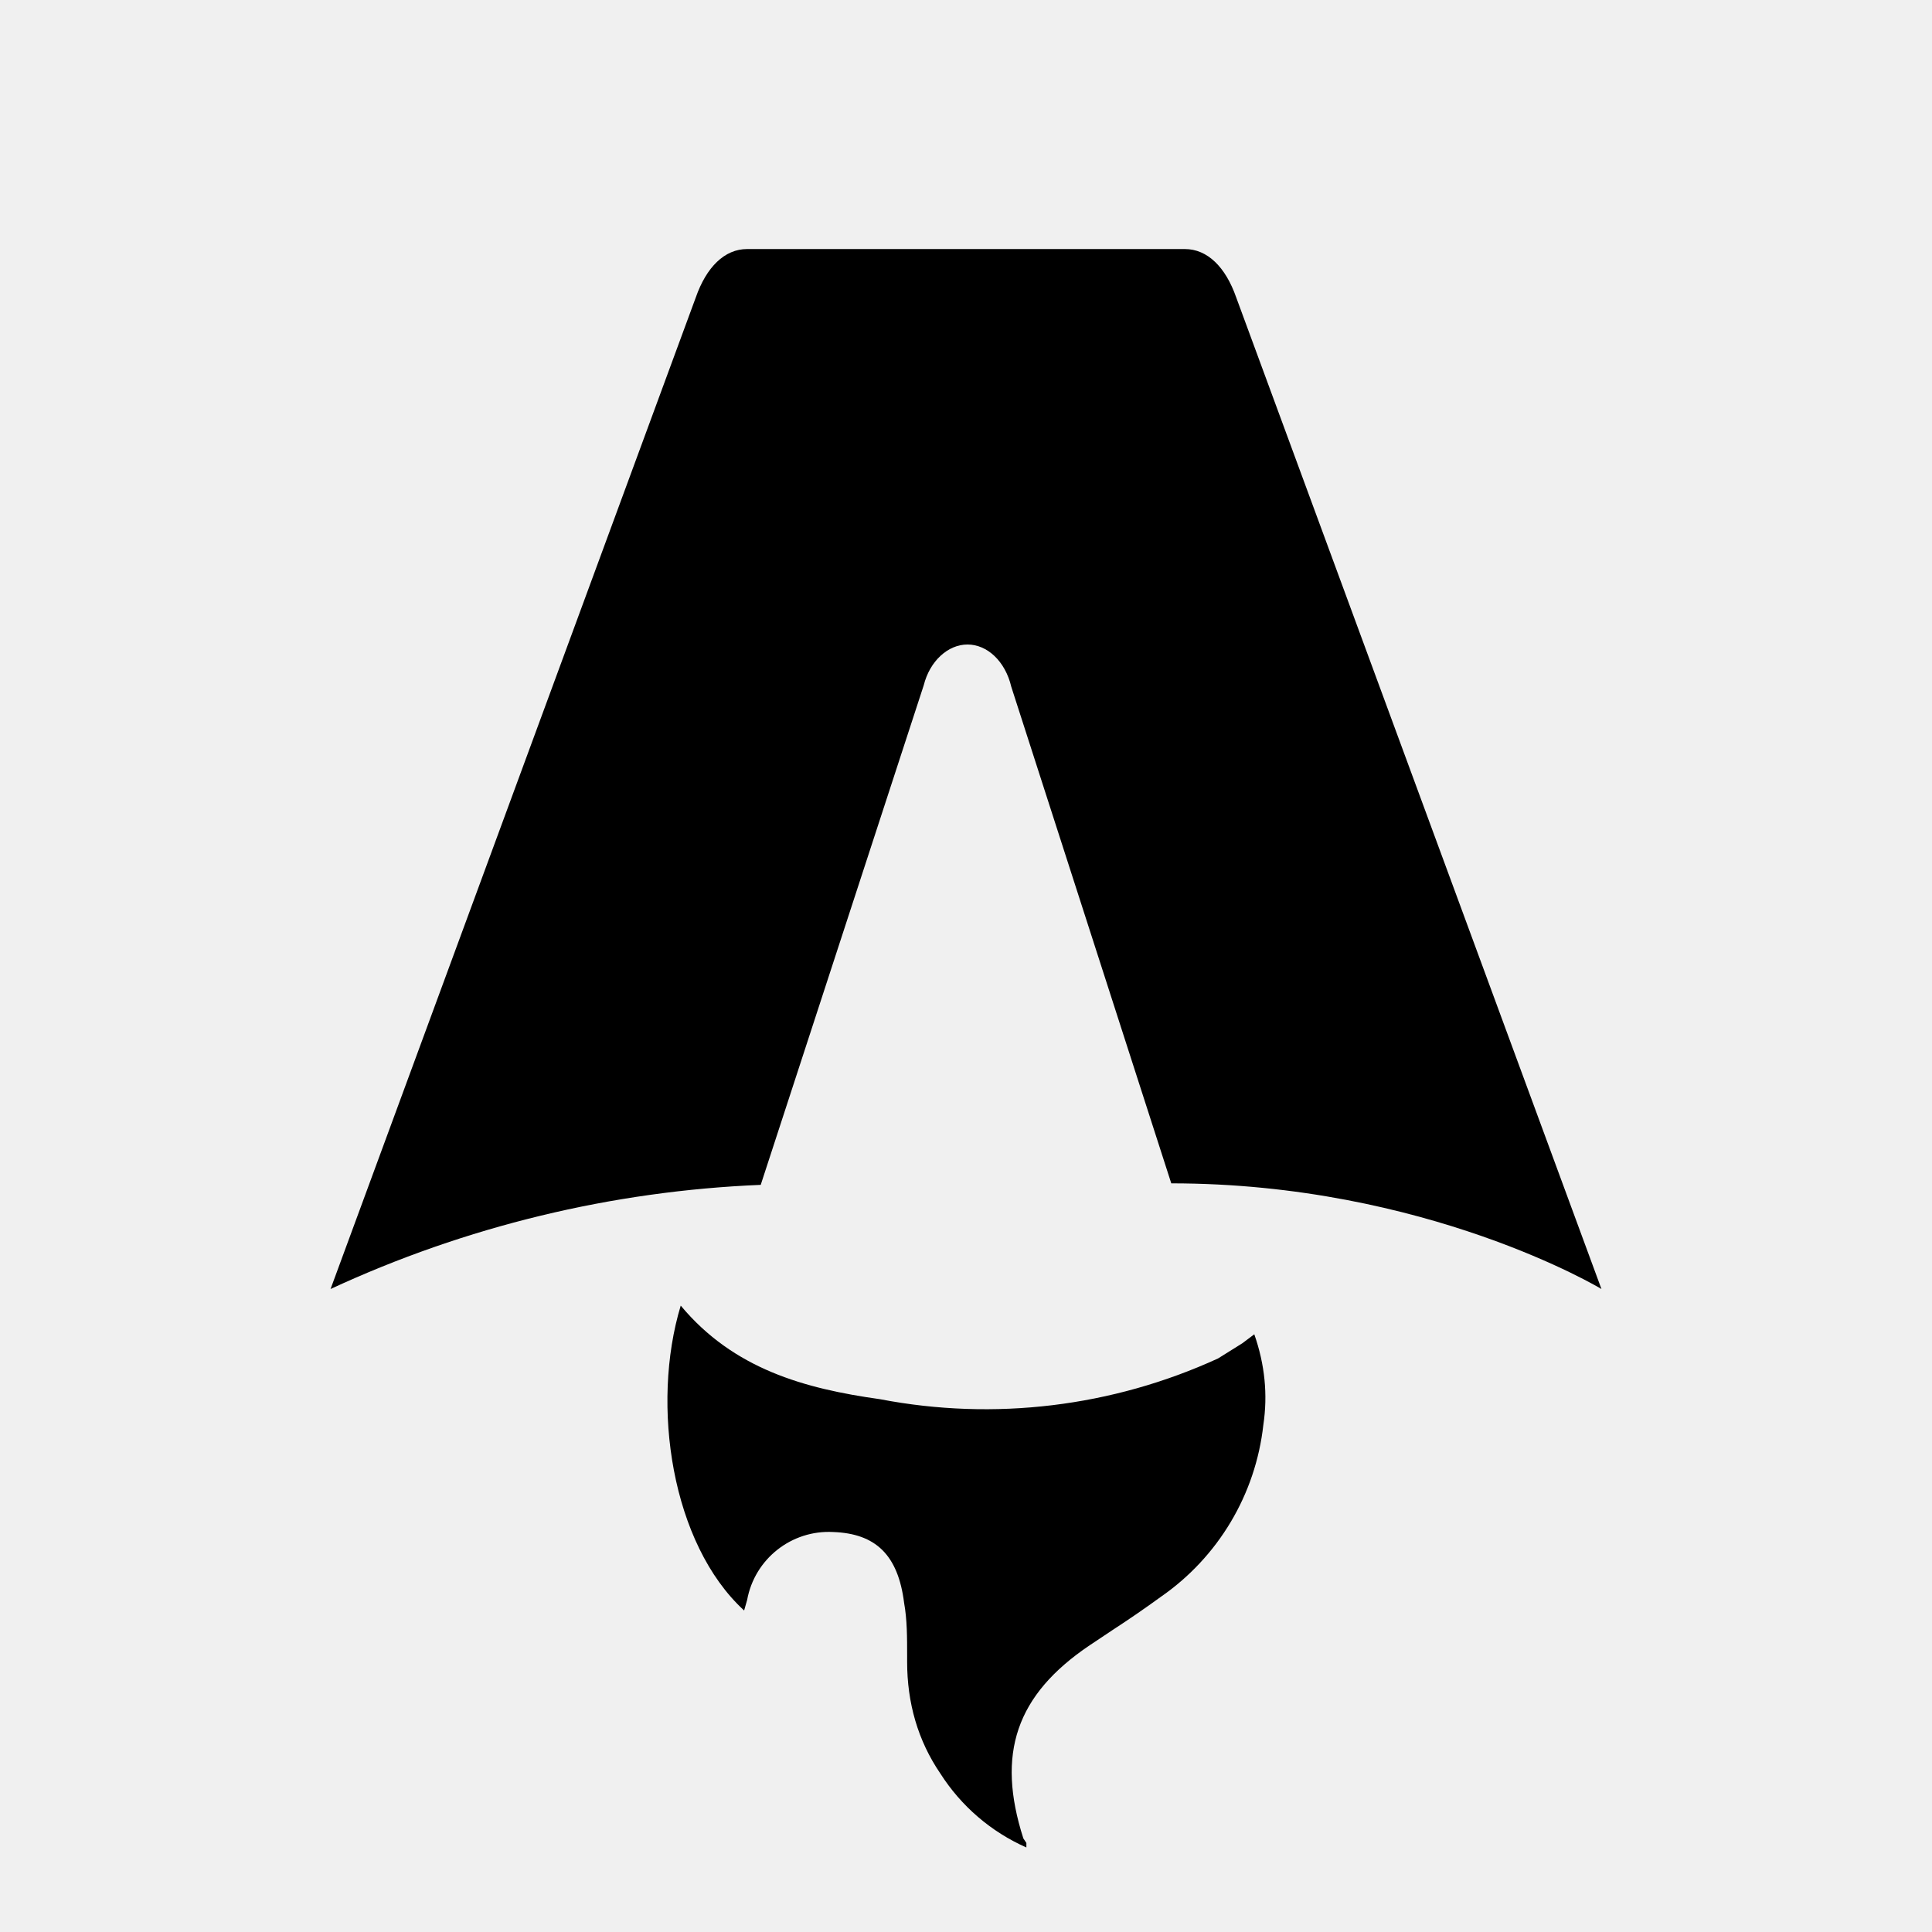
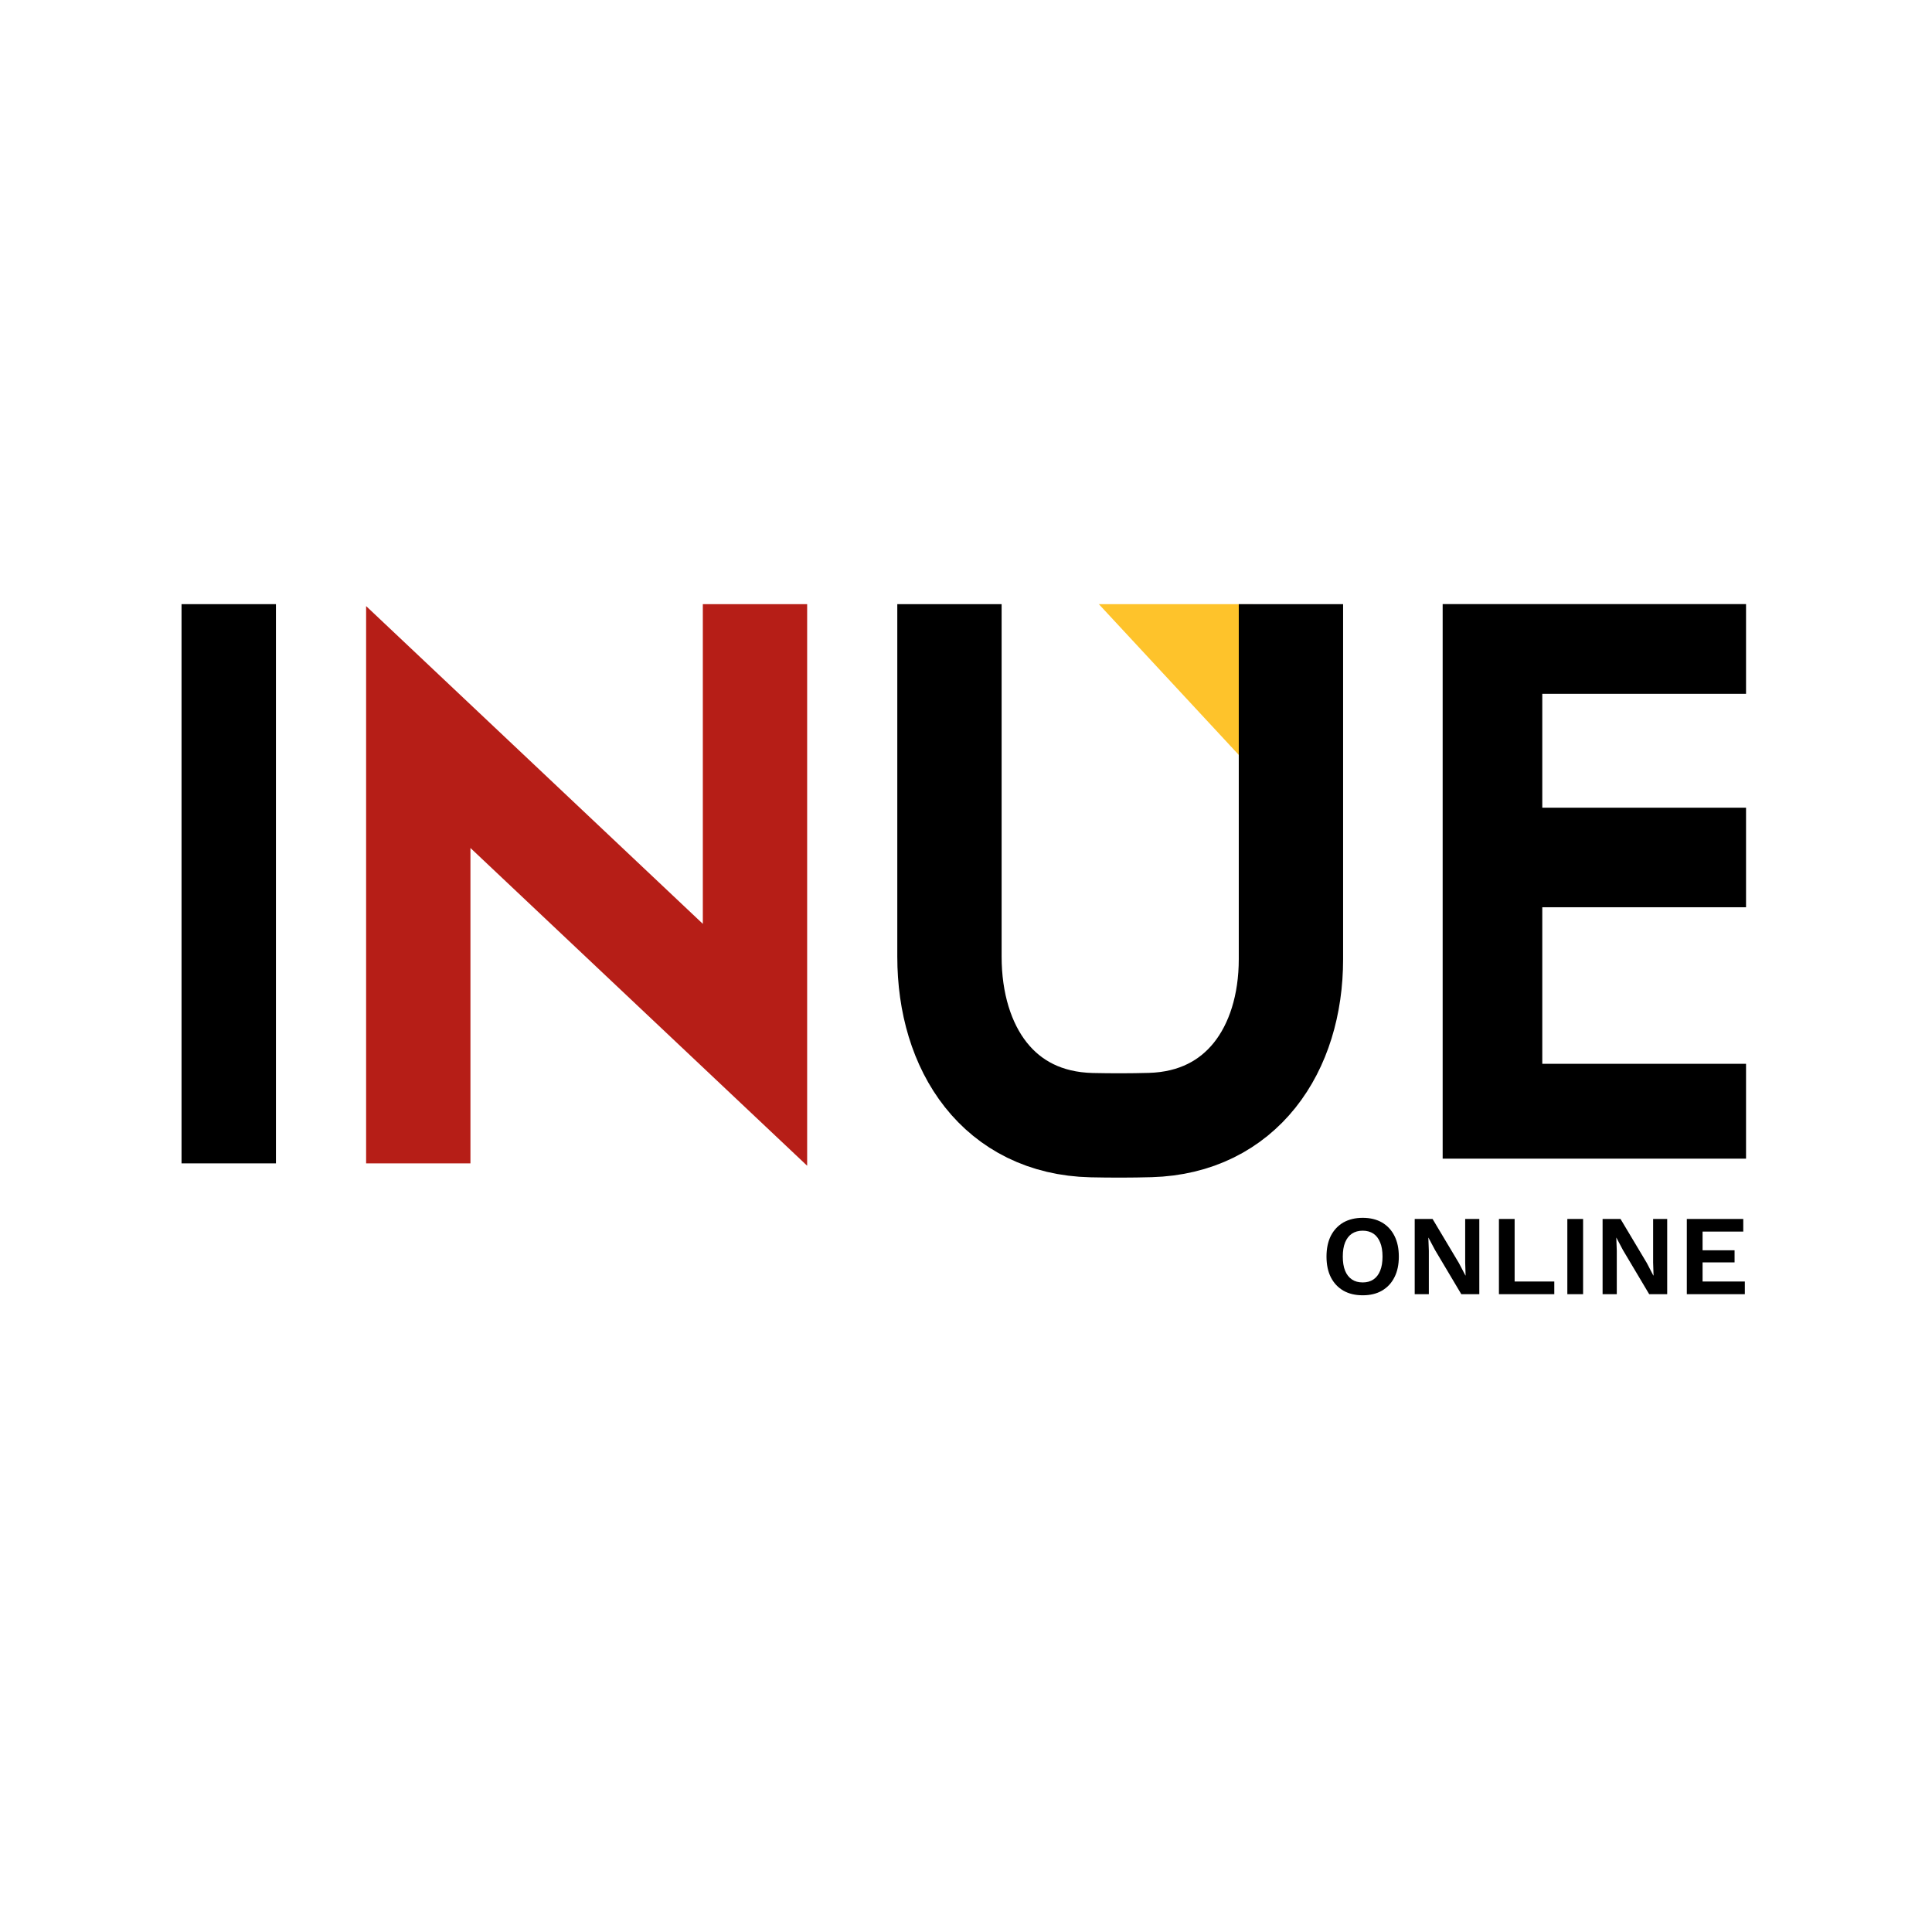
- <svg xmlns="http://www.w3.org/2000/svg" fill="none" viewBox="0 0 128 128">
-   <path d="M50.4 78.5a75.1 75.1 0 0 0-28.5 6.9l24.2-65.7c.7-2 1.9-3.2 3.4-3.2h29c1.5 0 2.7 1.2 3.4 3.2l24.2 65.7s-11.6-7-28.5-7L67 45.5c-.4-1.7-1.6-2.8-2.9-2.8-1.3 0-2.5 1.1-2.9 2.7L50.4 78.5Zm-1.1 28.2Zm-4.2-20.2c-2 6.6-.6 15.8 4.2 20.2a17.5 17.5 0 0 1 .2-.7 5.5 5.5 0 0 1 5.7-4.5c2.8.1 4.3 1.5 4.7 4.7.2 1.1.2 2.3.2 3.5v.4c0 2.7.7 5.2 2.2 7.4a13 13 0 0 0 5.7 4.9v-.3l-.2-.3c-1.8-5.6-.5-9.5 4.4-12.8l1.5-1a73 73 0 0 0 3.2-2.2 16 16 0 0 0 6.8-11.4c.3-2 .1-4-.6-6l-.8.6-1.6 1a37 37 0 0 1-22.4 2.7c-5-.7-9.7-2-13.2-6.2Z" />
-   <style>
-         path { fill: #000; }
-         @media (prefers-color-scheme: dark) {
-             path { fill: #FFF; }
-         }
-     </style>
+ <svg xmlns="http://www.w3.org/2000/svg" width="32" height="32" viewBox="0 0 32 32" fill="none">
+   <rect width="32" height="32" fill="white" />
+   <g clip-path="url(#clip0_134_2630)">
+     <mask id="mask0_134_2630" style="mask-type:luminance" maskUnits="userSpaceOnUse" x="3" y="10" width="26" height="12">
+       <path d="M28.923 10H3V21.626H28.923V10Z" fill="white" />
+     </mask>
+     <g mask="url(#mask0_134_2630)">
+       <mask id="mask1_134_2630" style="mask-type:luminance" maskUnits="userSpaceOnUse" x="3" y="10" width="26" height="12">
+         <path d="M28.923 10H3V21.626H28.923V10Z" fill="white" />
+       </mask>
+       <g mask="url(#mask1_134_2630)">
+         <path d="M20.596 10.157V12.357L18.554 10.157H20.596Z" fill="#FEC32B" stroke="#FEC32B" stroke-width="0.314" />
+         <path d="M6.928 19.269V12.042L12.505 17.305V10" stroke="#B61E17" stroke-width="1.728" />
+         <path d="M15.726 10V13.924V15.844C15.726 17.378 16.547 18.6 18.08 18.636C18.401 18.643 18.731 18.643 19.052 18.634C20.556 18.592 21.382 17.391 21.382 15.886V14.007V10" stroke="black" stroke-width="1.728" />
+         <path d="M3.785 19.269V10" stroke="black" stroke-width="1.571" />
+         <path d="M24.052 10.079V19.034H28.844V17.777H25.388V14.87H28.844V13.535H25.388V11.335H28.844V10.079H24.052Z" fill="black" stroke="black" stroke-width="0.314" />
+       </g>
+     </g>
+     <path d="M22.571 20.171C22.694 20.171 22.801 20.197 22.89 20.248C22.979 20.3 23.048 20.374 23.096 20.469C23.145 20.565 23.169 20.679 23.169 20.813C23.169 20.946 23.145 21.061 23.096 21.156C23.048 21.252 22.979 21.325 22.89 21.377C22.801 21.429 22.694 21.454 22.571 21.454C22.448 21.454 22.341 21.429 22.25 21.377C22.161 21.325 22.092 21.252 22.043 21.156C21.995 21.061 21.971 20.946 21.971 20.813C21.971 20.679 21.995 20.565 22.043 20.469C22.092 20.374 22.161 20.3 22.25 20.248C22.341 20.197 22.448 20.171 22.571 20.171ZM22.571 20.384C22.5 20.384 22.441 20.401 22.392 20.433C22.343 20.466 22.305 20.515 22.279 20.579C22.253 20.642 22.241 20.72 22.241 20.813C22.241 20.905 22.253 20.983 22.279 21.047C22.305 21.111 22.343 21.159 22.392 21.192C22.441 21.225 22.5 21.241 22.571 21.241C22.64 21.241 22.699 21.225 22.748 21.192C22.797 21.159 22.834 21.111 22.86 21.047C22.886 20.983 22.899 20.905 22.899 20.813C22.899 20.72 22.886 20.642 22.86 20.579C22.834 20.515 22.797 20.466 22.748 20.433C22.699 20.401 22.64 20.384 22.571 20.384ZM24.502 20.19V21.436H24.204L23.768 20.703L23.66 20.5H23.658L23.666 20.715V21.436H23.432V20.19H23.728L24.164 20.92L24.272 21.126H24.275L24.268 20.911V20.19H24.502ZM25.087 21.226H25.744V21.436H24.827V20.19H25.087V21.226ZM26.221 20.19V21.436H25.96V20.19H26.221ZM27.614 20.19V21.436H27.316L26.88 20.703L26.773 20.5H26.771L26.779 20.715V21.436H26.544V20.19H26.841L27.277 20.92L27.384 21.126H27.388L27.381 20.911V20.19H27.614ZM27.939 21.436V20.19H28.874V20.399H28.2V20.709H28.73V20.909H28.2V21.226H28.9V21.436H27.939Z" fill="black" />
+   </g>
+   <defs>
+     <clipPath id="clip0_134_2630">
+       <rect width="26" height="11.626" fill="white" transform="translate(3 10)" />
+     </clipPath>
+   </defs>
</svg>
